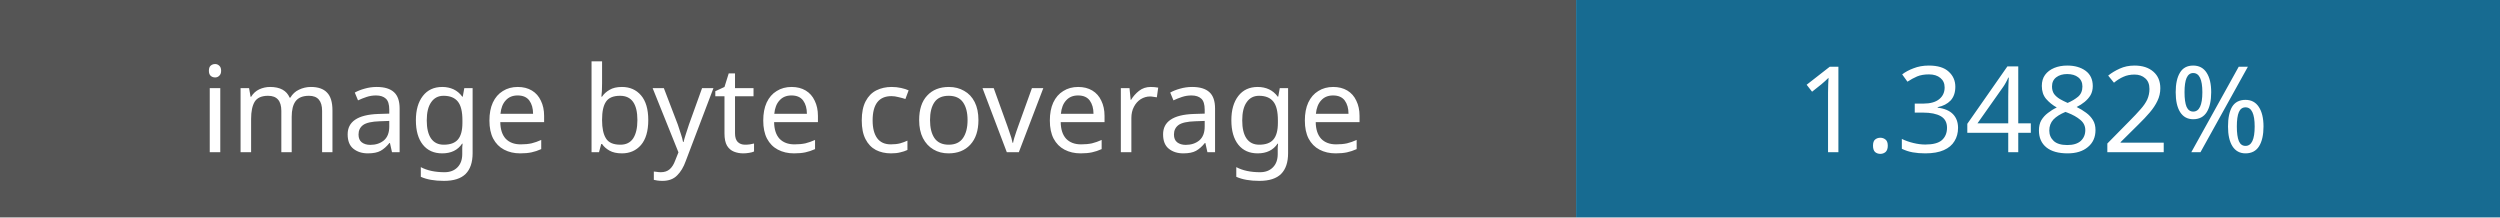
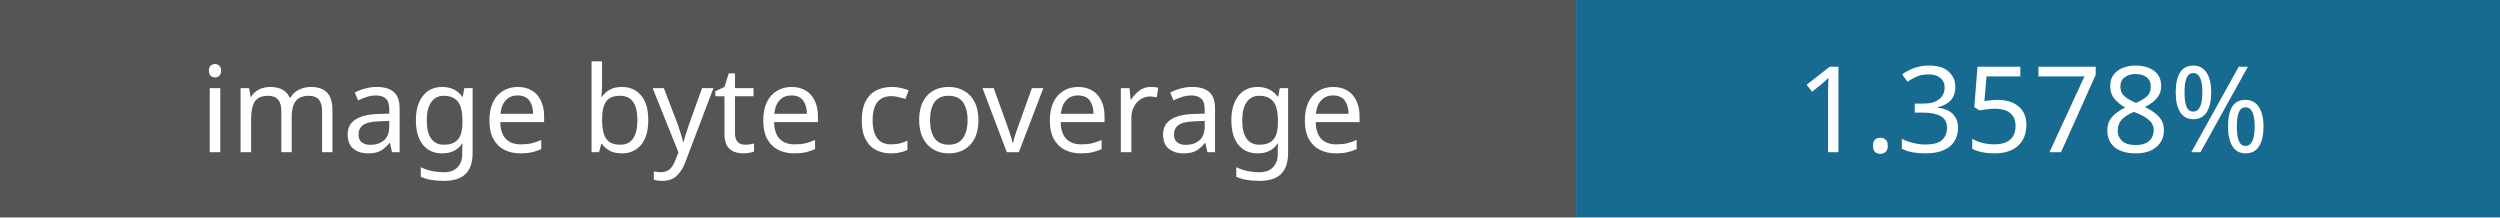
- <svg xmlns="http://www.w3.org/2000/svg" width="230" height="20" role="img" aria-label="Image coverage: 1.3482%">
+ <svg xmlns="http://www.w3.org/2000/svg" width="230" height="20" role="img" aria-label="Image coverage: 1.3578%">
  <rect width="145" height="20" fill="#555" />
  <rect x="145" width="85" height="20" fill="#176b91" />
  <g fill="#fff" font-family="Verdana,sans-serif" font-size="11" text-anchor="middle">
    <text x="72" y="14">image byte coverage</text>
-     <text x="187" y="14">1.3482%</text>
+     <text x="187" y="14">1.3578%</text>
  </g>
</svg>
